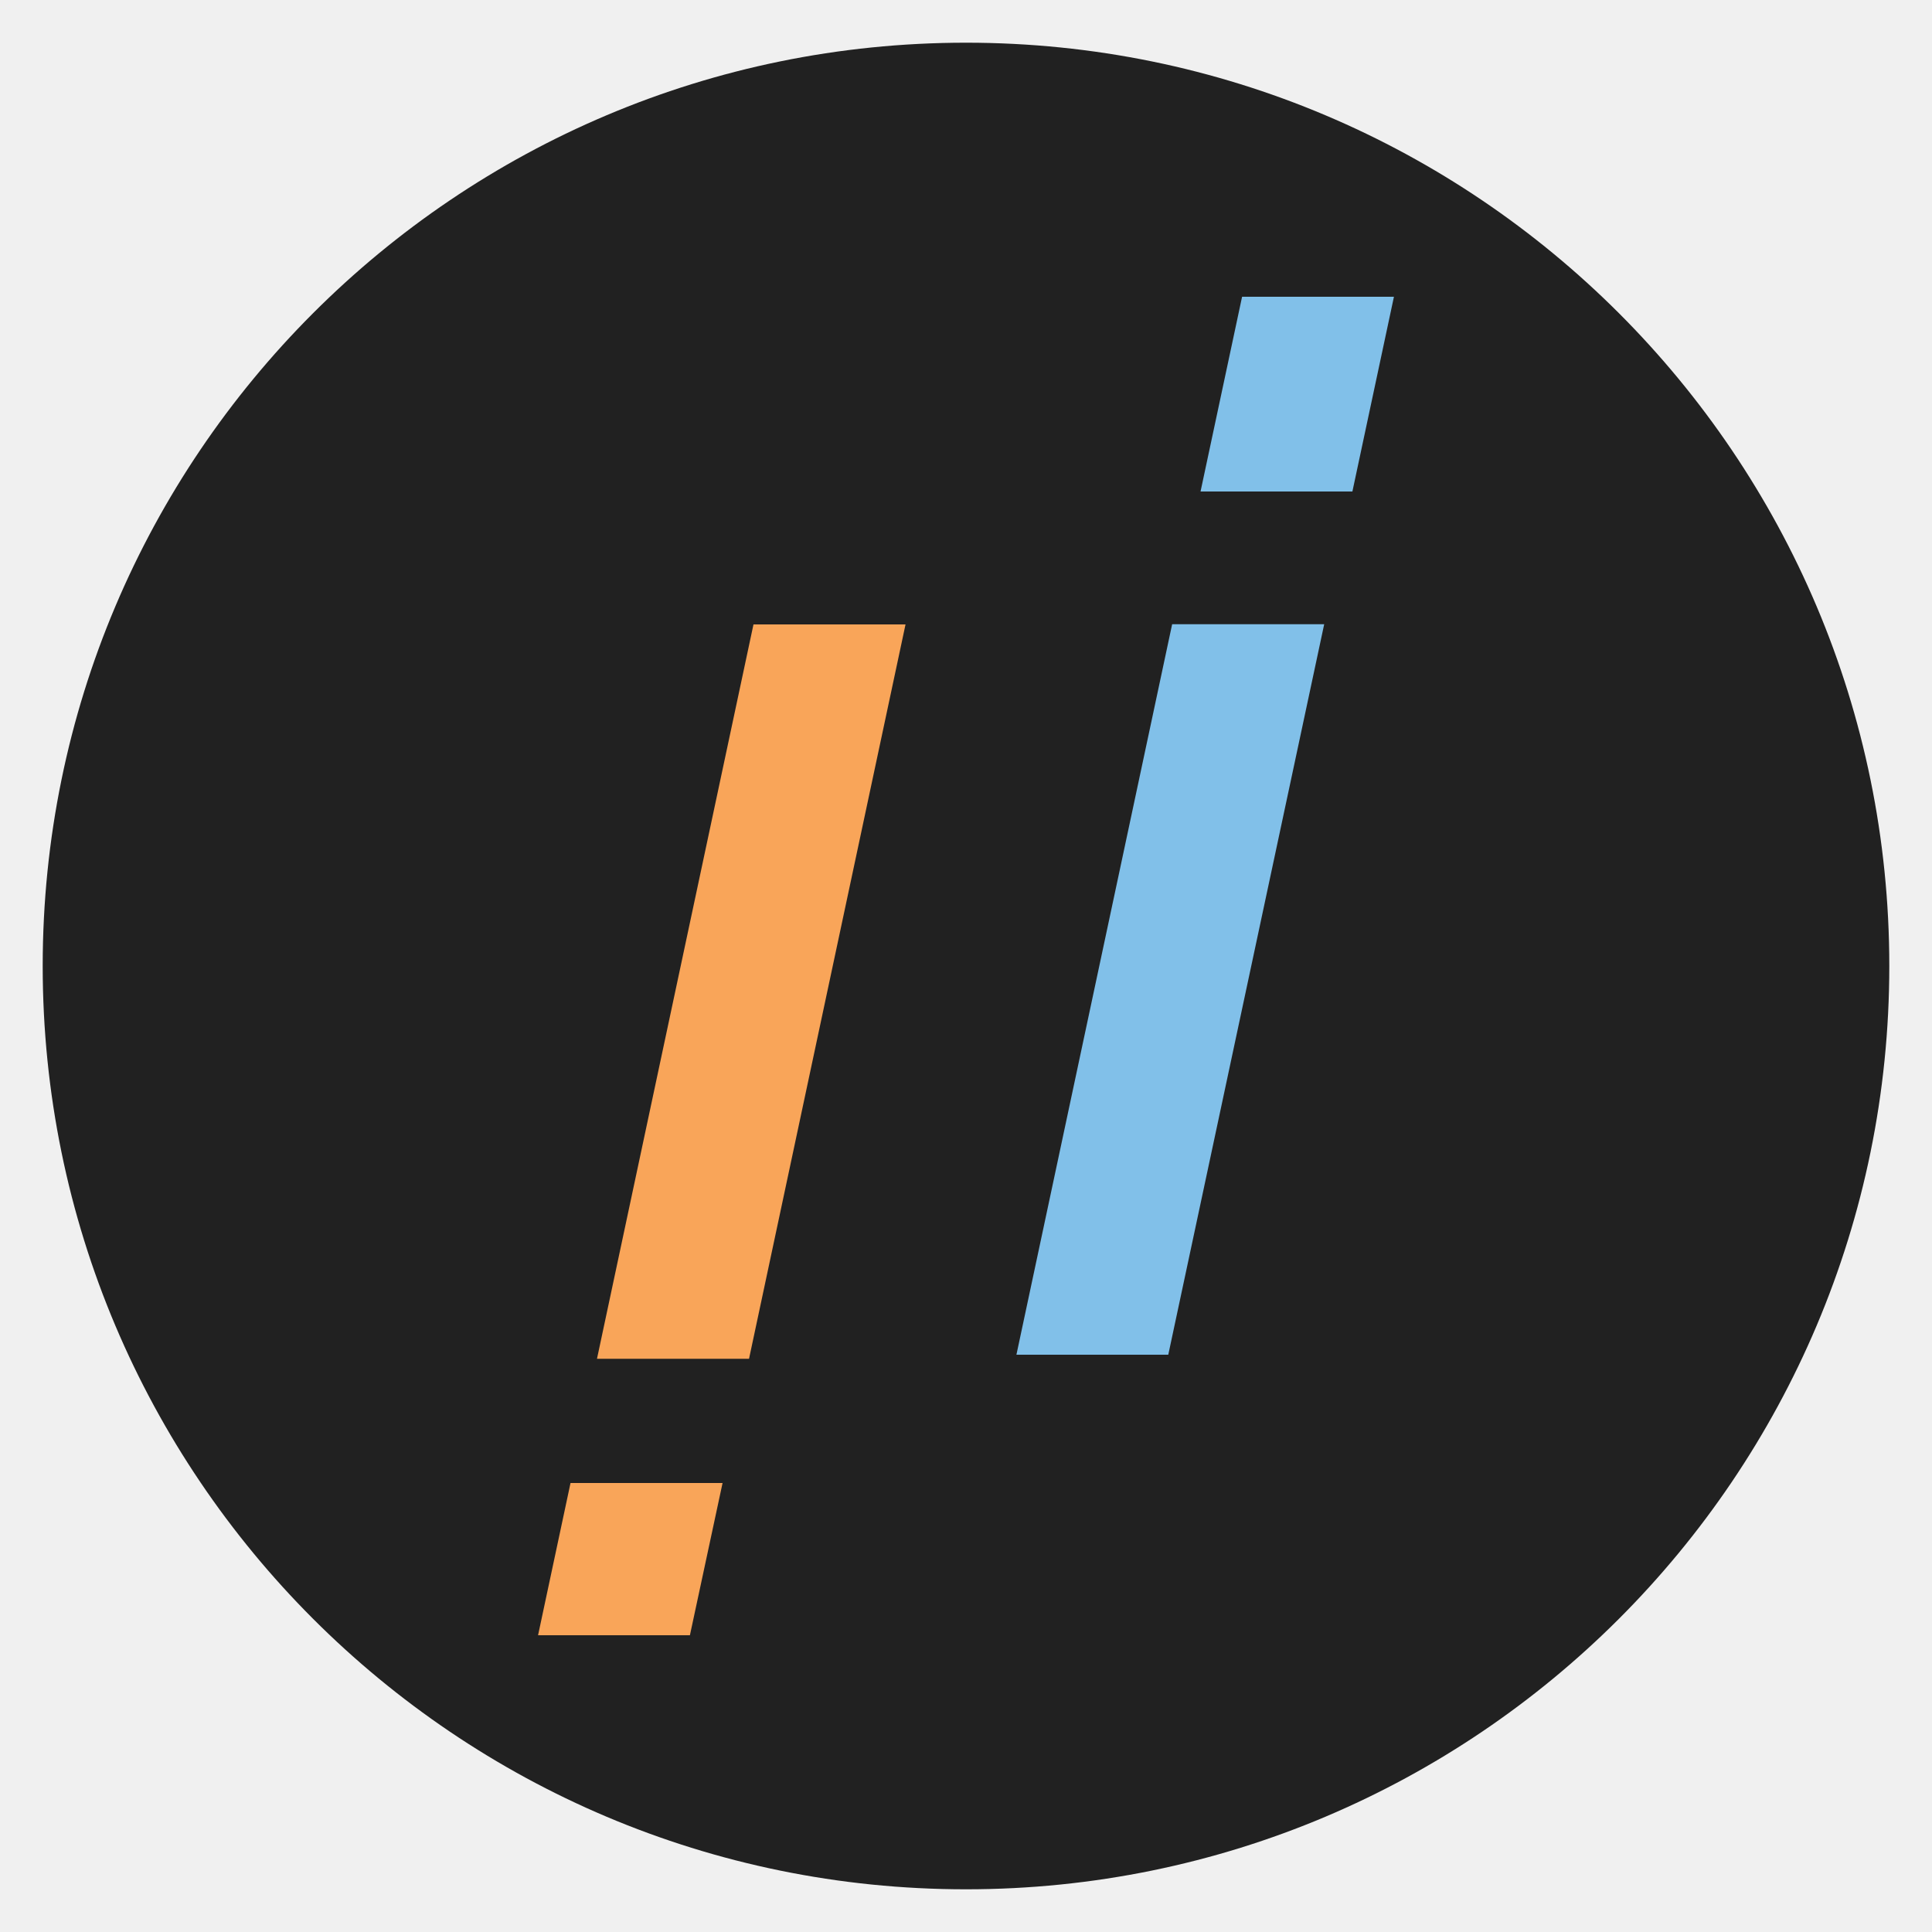
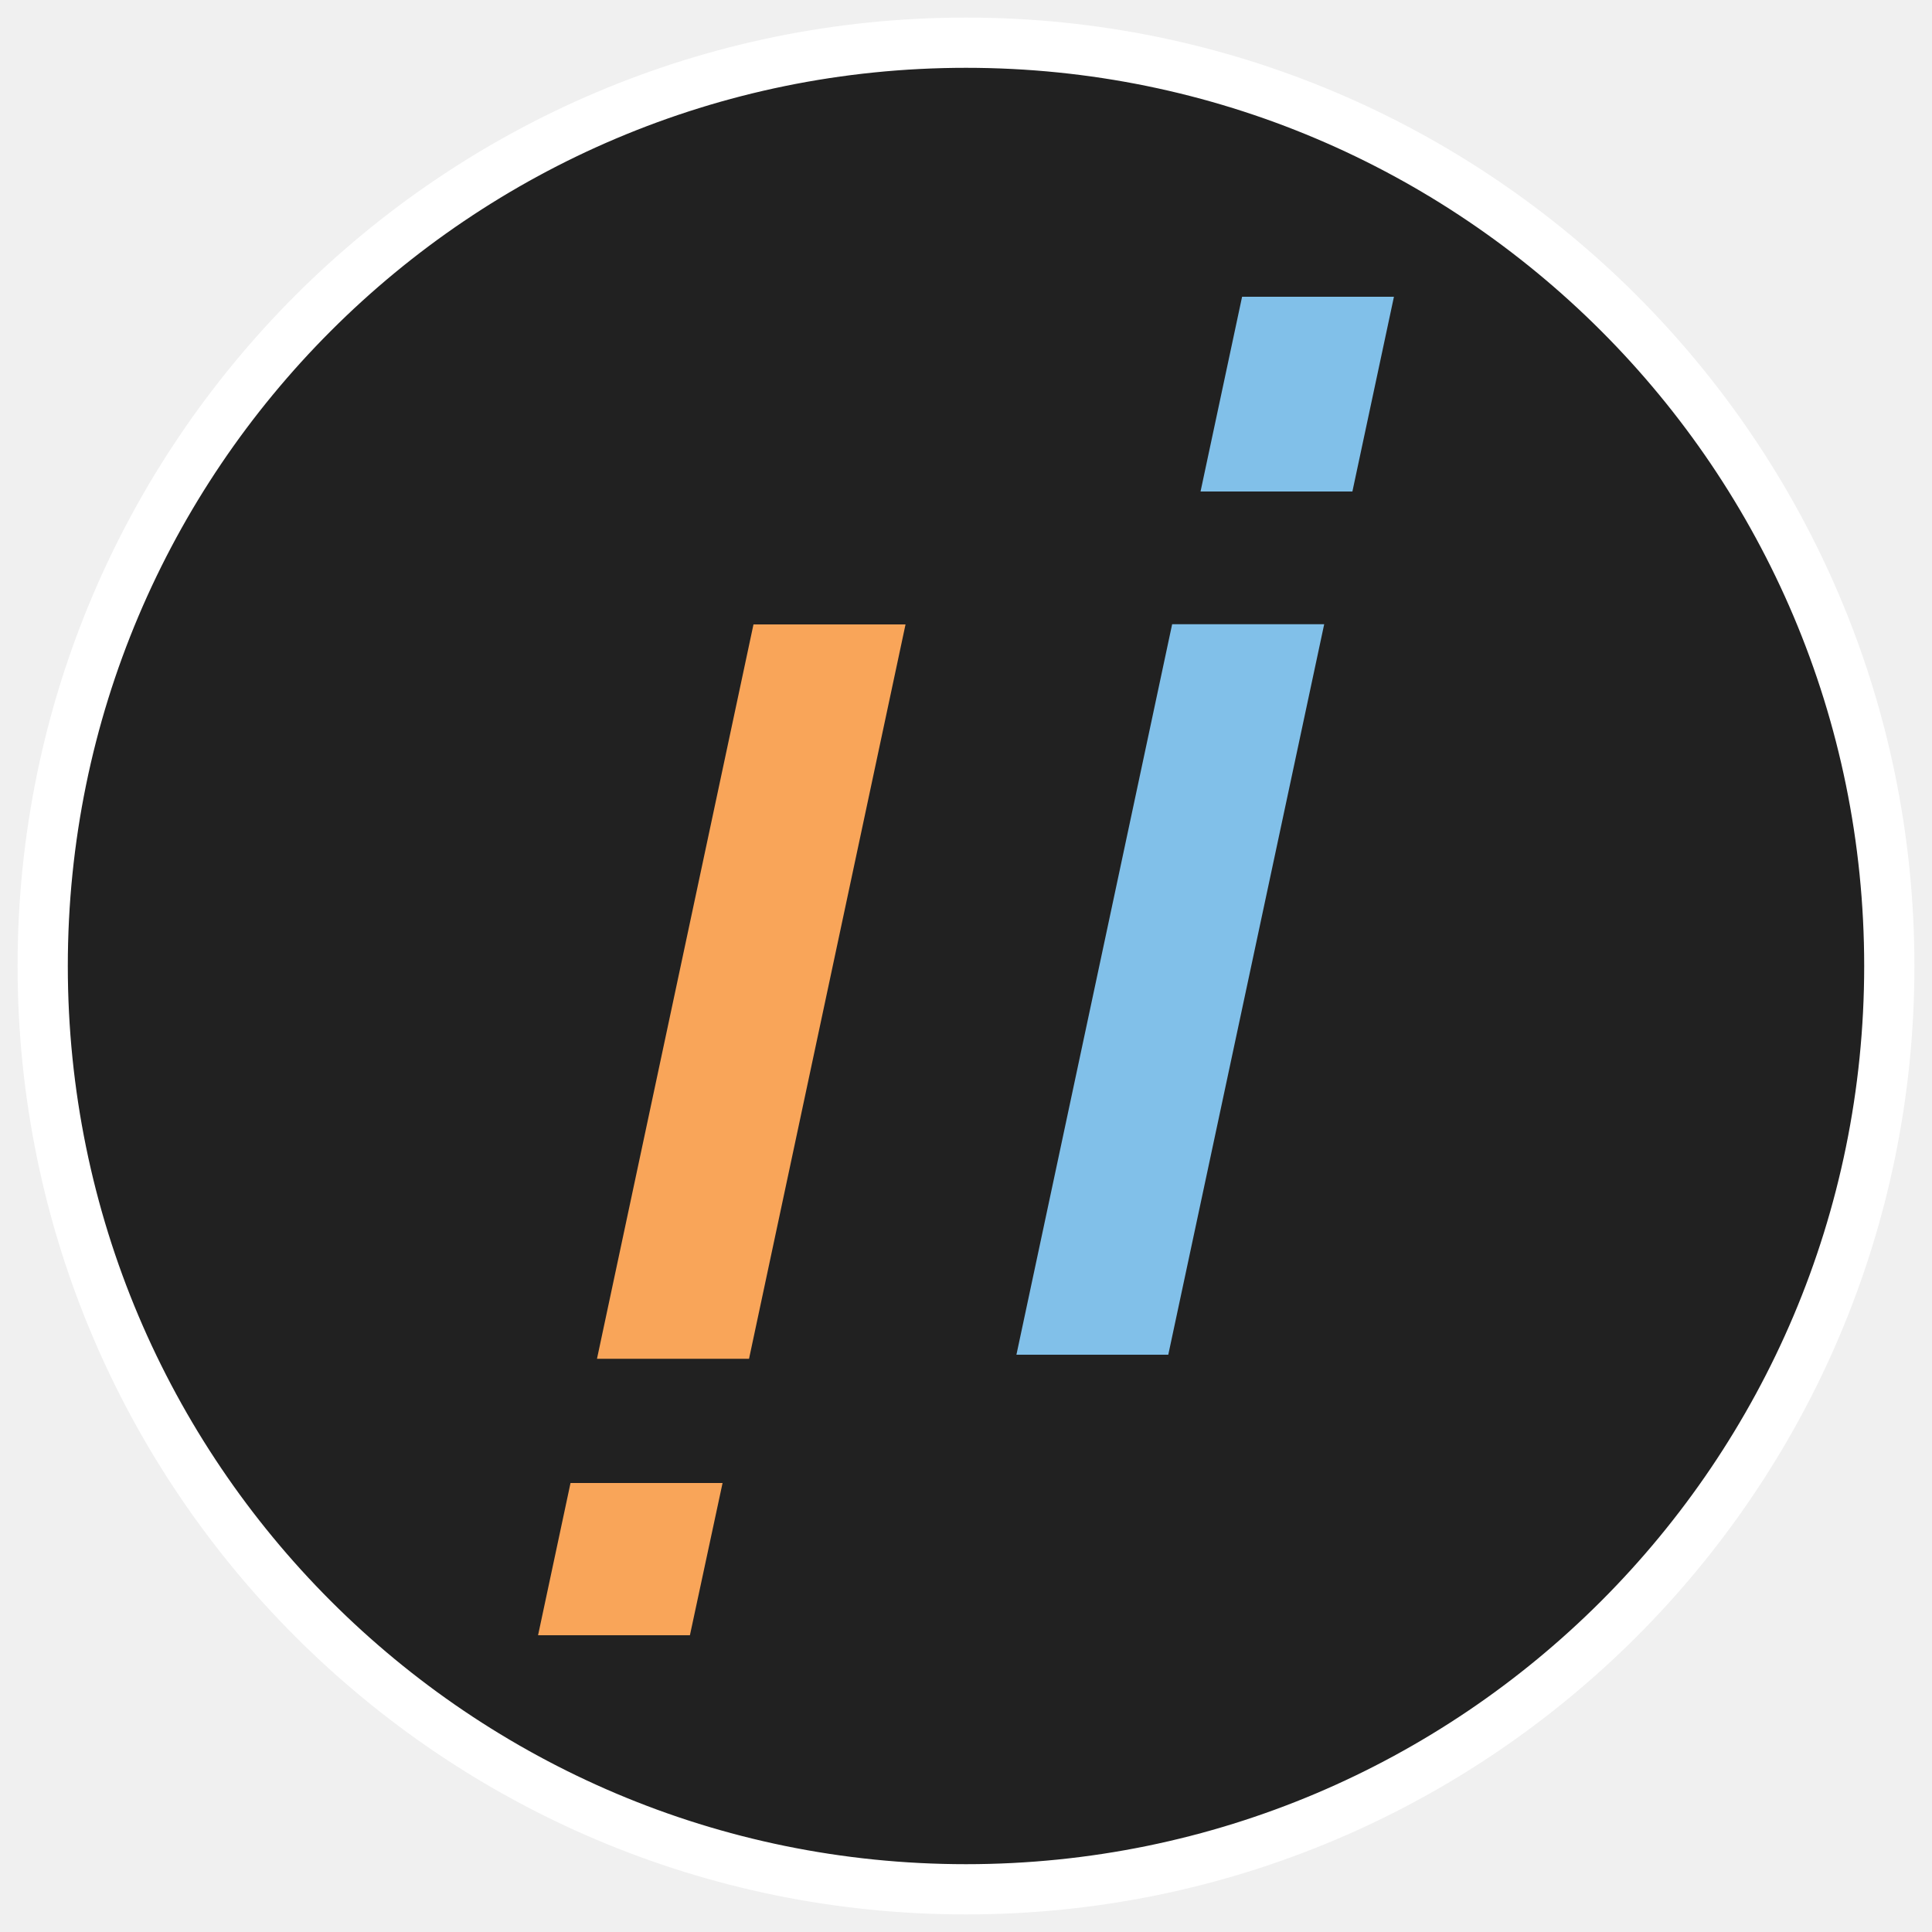
<svg xmlns="http://www.w3.org/2000/svg" version="1.1" id="Layer_1" x="0px" y="0px" viewBox="0 0 1000 1000" style="enable-background:new 0 0 1000 1000;" xml:space="preserve">
  <style type="text/css">
- 	.st0{fill:#212121;}
+ 	.st0{fill:#212121;stroke:#FFFFFF;stroke-width:26;stroke-miterlimit:10;}
	.st1{fill:#F9A559;}
	.st2{fill:#81C0E9;}
</style>
  <g>
    <circle class="st0" cx="500" cy="500" r="477.9" />
    <g>
      <g>
        <polygon class="st1" points="295.3,767.6 278.5,846.4 357.1,846.4 374,767.6    " />
        <polygon class="st1" points="387.7,703.3 468.7,323.2 390,323.2 309,703.3    " />
      </g>
      <g>
        <polygon class="st2" points="700,254.4 721.5,153.6 642.9,153.6 621.4,254.4    " />
        <polygon class="st2" points="606.7,323.1 526.1,701.2 604.7,701.2 685.4,323.1    " />
      </g>
    </g>
  </g>
</svg>
